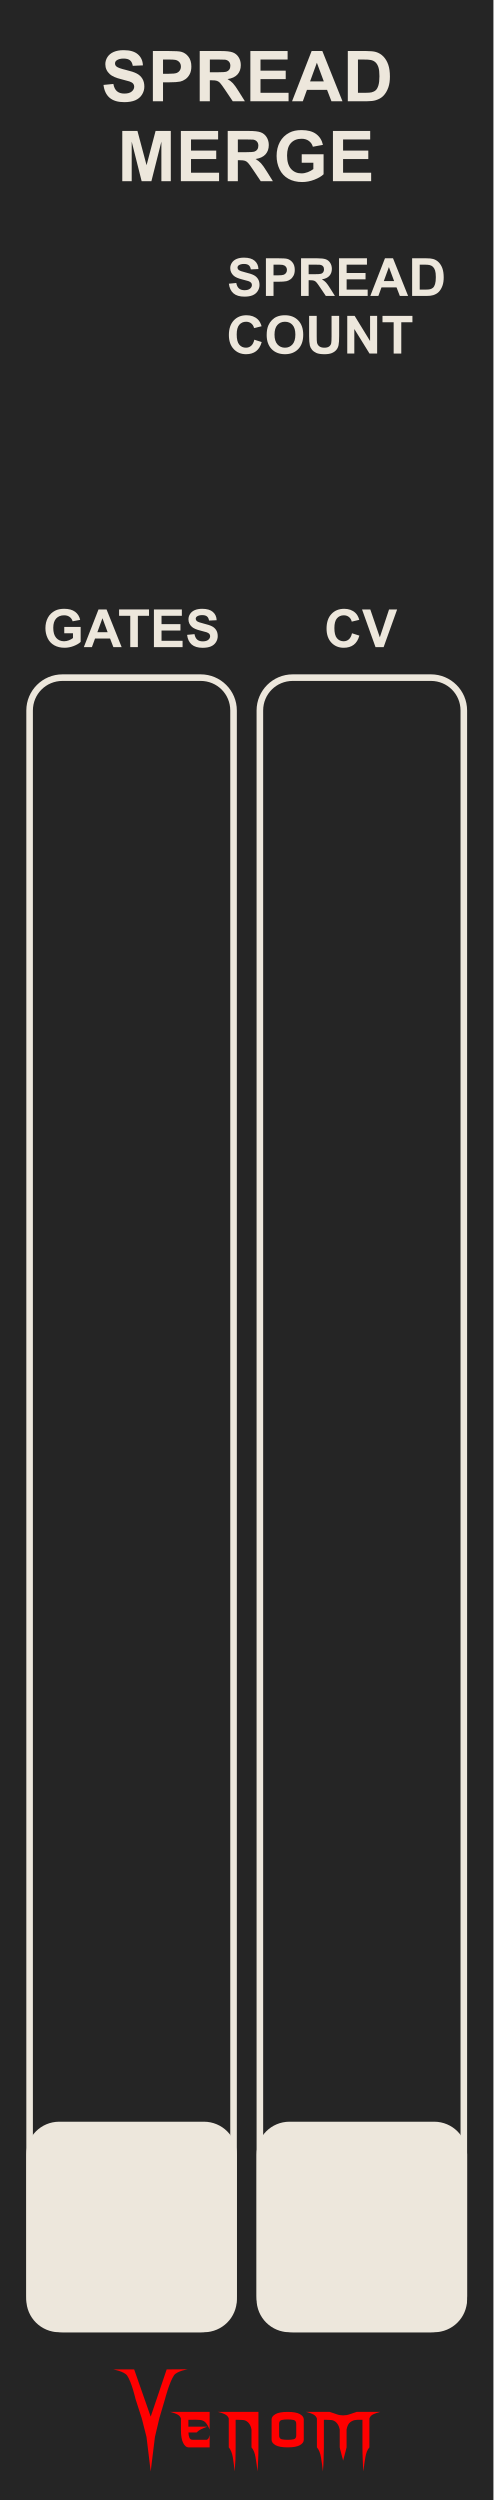
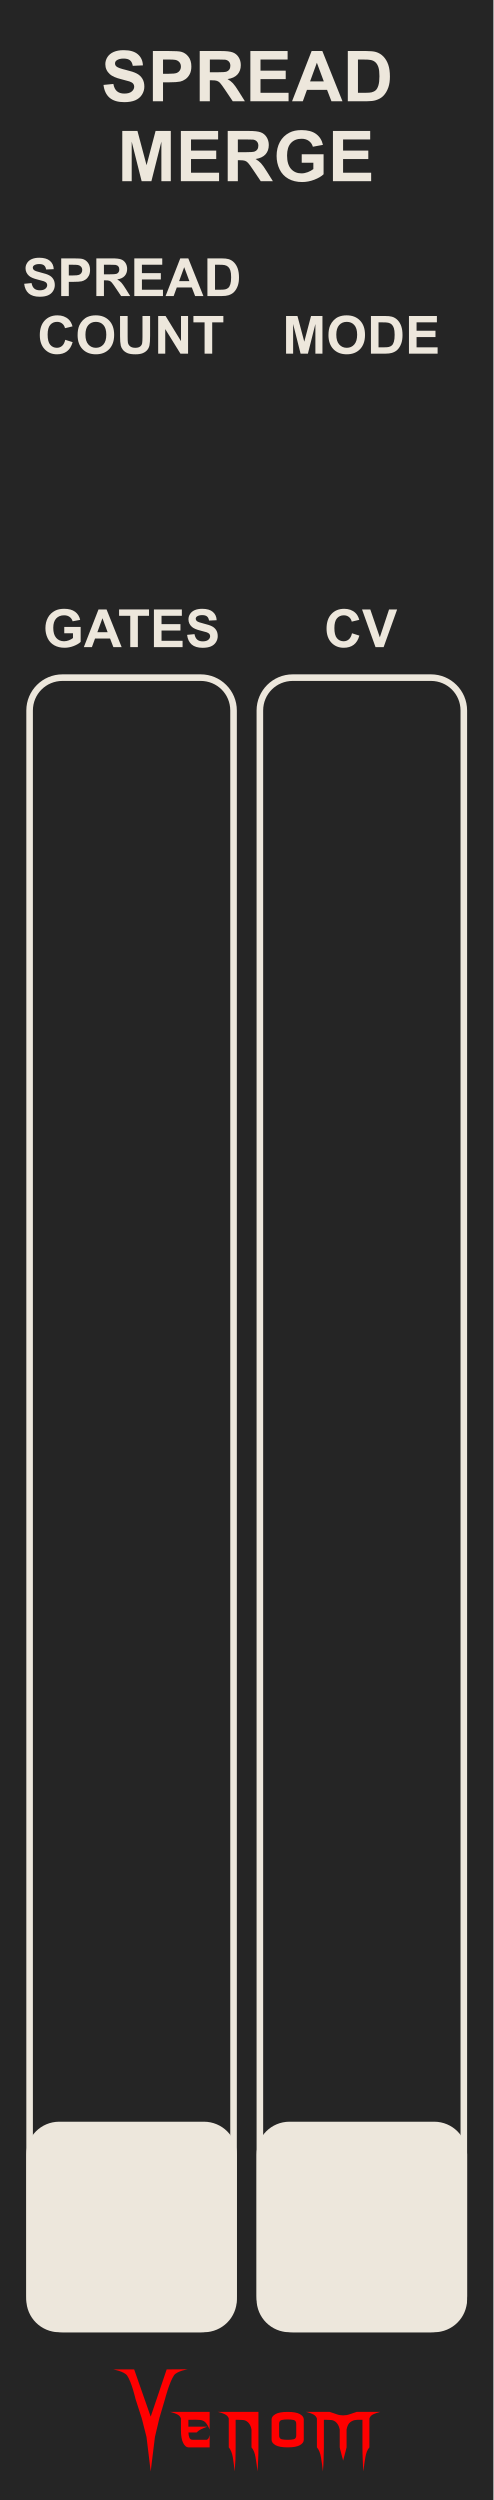
<svg xmlns="http://www.w3.org/2000/svg" width="75" height="380" viewBox="0 0 75 380" version="1.1" id="svg100">
  <defs id="defs7">
    <rect x="85" y="10" width="51.058" height="25" id="rect29906" />
    <linearGradient id="a8e142bb-541b-4903-be63-d5d069028a5d" x1="22.5" x2="22.5" y2="380" gradientUnits="userSpaceOnUse">
      <stop offset="0" stop-color="#ebebeb" id="stop2" />
      <stop offset="1" stop-color="#e1e1e1" id="stop4" />
    </linearGradient>
  </defs>
  <g id="layer3" style="display:inline">
    <g id="aea613ef-74be-49bf-be45-c0734aee674b" data-name="FND BG" style="fill:#252525;fill-opacity:1;stroke-width:1" transform="scale(1.666667,1)">
      <rect width="45" height="380" fill="url(#a8e142bb-541b-4903-be63-d5d069028a5d)" id="rect9" style="fill:#252525;fill-opacity:1;stroke-width:1" x="0" y="0" />
    </g>
  </g>
  <g id="layer4" style="display:inline">
    <g id="g42796" transform="matrix(0.304583,0,0,0.304583,14.43755,-12.68508)" style="fill:#ff0000">
      <g aria-label="enom" id="text4270-27" style="font-size:49.389px;line-height:1.25;font-family:'NECK ROMANCER';-inkscape-font-specification:'NECK ROMANCER, Normal';font-variant-ligatures:none;text-align:center;text-anchor:middle;fill:#ff0000;stroke-width:2.646">
        <path d="m 46.609,1249.244 q 0,1.158 0,3.425 3.183,0 9.453,0 -1.64,0.579 -2.99,1.206 -1.35,0.627 -2.363,1.688 -1.35,0 -4.051,0 0,1.495 0.434,2.556 0.386,1.109 1.833,1.109 2.267,0 6.801,0 0.482,-0.145 0.868,-0.627 0.338,-0.53 0.627,-1.736 0,2.026 0,6.125 -3.521,0 -10.563,0 -1.543,0 -2.653,-2.219 -1.109,-2.17 -1.109,-6.318 0,-1.978 0,-5.836 -0.386,-1.35 -1.881,-2.122 -1.495,-0.724 -3.569,-1.206 6.608,0 19.775,0 0,2.942 0,8.778 -1.206,-2.701 -2.219,-3.666 -1.013,-0.965 -2.701,-1.109 -0.916,-0.097 -2.17,-0.097 -1.206,0.048 -2.846,0.048 -0.241,0 -0.675,0 z" id="path42762" style="fill:#ff0000" />
        <path d="m 81.577,1245.289 q 0,5.884 0,17.701 0,3.087 -0.145,6.077 -0.096,3.039 -0.338,5.933 -0.386,-3.714 -0.965,-6.994 -0.531,-3.328 -2.026,-5.016 0,-2.99 0,-8.923 -0.241,-1.351 -0.723,-2.219 -0.482,-0.868 -1.061,-1.399 -1.109,-1.013 -2.412,-1.109 -1.35,-0.097 -2.267,-0.097 -0.482,0 -1.447,0 0,4.582 0,13.746 0,3.087 -0.096,6.077 -0.145,3.039 -0.386,5.933 -0.386,-3.714 -0.916,-6.994 -0.579,-3.328 -2.026,-5.016 0,-4.823 0,-14.373 -0.386,-1.35 -1.881,-2.122 -1.495,-0.724 -3.569,-1.206 6.752,0 20.257,0 z" id="path42764" style="fill:#ff0000" />
        <path d="m 104.197,1249.051 q 0,3.376 0,10.177 0,1.543 -1.929,2.653 -1.929,1.109 -6.077,1.109 -4.196,0 -6.125,-1.109 -1.929,-1.109 -1.929,-2.653 0,-3.376 0,-10.177 0,-1.543 1.929,-2.653 1.929,-1.109 6.125,-1.109 4.148,0 6.077,1.109 1.929,1.109 1.929,2.653 z m -3.762,7.91 q 0,-1.881 0,-5.643 0,-1.688 -1.254,-1.978 -1.206,-0.289 -2.99,-0.289 -1.833,0 -3.039,0.289 -1.254,0.289 -1.254,1.978 0,1.881 0,5.643 0,1.688 1.254,1.977 1.206,0.289 3.039,0.289 1.785,0 2.99,-0.289 1.254,-0.289 1.254,-1.977 z" id="path42766" style="fill:#ff0000" />
        <path d="m 142.348,1245.289 q -2.026,0.482 -3.521,1.206 -1.543,0.772 -1.881,2.122 0,4.775 0,14.373 -1.495,1.688 -2.026,5.016 -0.579,3.28 -0.965,6.994 -0.241,-2.894 -0.338,-5.933 -0.145,-2.99 -0.145,-6.077 0,-4.582 0,-13.746 -0.482,0 -1.399,0 -0.531,0 -1.158,0 -0.627,0 -1.302,0.145 -1.254,0.241 -2.412,1.206 -1.158,0.965 -1.64,3.473 0,2.99 0,8.923 -0.145,0.627 -0.289,1.109 -0.097,0.482 -0.193,0.82 -0.531,1.978 -0.386,1.351 0.193,-0.627 -0.289,1.158 -0.097,0.338 -0.241,0.868 -0.145,0.531 -0.338,1.302 -0.145,-0.675 -0.289,-1.206 -0.145,-0.482 -0.241,-0.82 -0.531,-2.026 -0.338,-1.302 0.193,0.772 -0.434,-1.688 -0.048,-0.289 -0.193,-0.724 -0.097,-0.386 -0.193,-0.868 0,-2.99 0,-8.923 -0.289,-1.351 -0.772,-2.219 -0.482,-0.868 -1.061,-1.399 -1.109,-1.013 -2.412,-1.109 -1.302,-0.097 -2.267,-0.097 -0.482,0 -1.399,0 0,4.582 0,13.746 0,3.087 -0.145,6.077 -0.097,3.039 -0.338,5.933 -0.386,-3.714 -0.965,-6.994 -0.531,-3.328 -2.026,-5.016 0,-4.823 0,-14.373 -0.386,-1.35 -1.881,-2.122 -1.495,-0.724 -3.569,-1.206 3.955,0 11.768,0 1.158,0.386 3.473,1.157 0.772,0.289 1.592,0.434 0.82,0.145 1.688,0.145 0.868,0 1.736,-0.145 0.82,-0.145 1.592,-0.434 1.158,-0.386 3.424,-1.157 3.955,0 11.768,0 z" id="path42768" style="fill:#ff0000" />
      </g>
      <g aria-label="V" transform="matrix(1.236317,0,0,0.8088538,-497.8809,123.4859)" id="text4270-3-5-2" style="font-size:78.506px;line-height:1.25;font-family:Nosferotica;-inkscape-font-specification:'Nosferotica, Normal';font-variant-ligatures:none;text-align:center;text-anchor:middle;fill:#ff0000;stroke-width:3.271">
        <path d="m 431.65,1360.686 8.574,-0.102 c 0,0 -4.408,1.088 -5.599,3.728 -1.881,4.169 -3.642,14.663 -3.642,14.663 l -2.233,11.519 -1.833,11.831 -1.718,21.311 -1.695,-21.311 -1.922,-11.521 -2.501,-11.829 c 0,0 -1.52,-10.287 -3.383,-14.483 -1.145,-2.579 -5.634,-3.806 -5.634,-3.806 h 8.466 l 6.669,29.157 z" id="path30410" style="fill:#ff0000" />
      </g>
    </g>
  </g>
  <g id="layer5" style="display:inline">
    <path style="color:#000000;fill:#ede7dc;fill-opacity:1;-inkscape-stroke:none" d="M 9.5,102.5 C 6.462,102.5 4,104.962 4,108 v 241 c 0,3.038 2.462,5.5 5.5,5.5 h 21 c 3.038,0 5.5,-2.462 5.5,-5.5 V 108 c 0,-3.038 -2.462,-5.5 -5.5,-5.5 z m 0,1 h 21 c 2.502,0 4.5,1.998 4.5,4.5 v 241 c 0,2.502 -1.998,4.5 -4.5,4.5 H 9.5 C 6.998,353.5 5,351.502 5,349 V 108 c 0,-2.502 1.998,-4.5 4.5,-4.5 z" id="rect28061-6-6" />
    <rect style="display:inline;fill:#ede7dc;fill-opacity:1;stroke:none;stroke-width:1;stroke-dasharray:2, 2" id="rect28061-6-0" width="32" height="32" x="4" y="322.5" rx="5" ry="5" />
    <path style="color:#000000;fill:#ede7dc;fill-opacity:1;-inkscape-stroke:none" d="m 44.5,102.5 c -3.038,0 -5.5,2.462 -5.5,5.5 v 241 c 0,3.038 2.462,5.5 5.5,5.5 h 21 c 3.038,0 5.5,-2.462 5.5,-5.5 V 108 c 0,-3.038 -2.462,-5.5 -5.5,-5.5 z m 0,1 h 21 c 2.502,0 4.5,1.998 4.5,4.5 v 241 c 0,2.502 -1.998,4.5 -4.5,4.5 h -21 C 41.998,353.5 40,351.502 40,349 V 108 c 0,-2.502 1.998,-4.5 4.5,-4.5 z" id="rect28061-6-6-9" />
    <rect style="display:inline;fill:#ede7dc;fill-opacity:1;stroke:none;stroke-width:1;stroke-dasharray:2, 2" id="rect28061-6-0-0" width="32" height="32" x="39" y="322.5" rx="5" ry="5" />
    <g aria-label="GATES" id="text4819" style="font-weight:bold;font-size:8px;line-height:1.25;font-family:Arial;-inkscape-font-specification:'Arial, Bold';font-variant-ligatures:none;text-align:center;text-anchor:middle;fill:#ede7dc;fill-opacity:1">
      <path d="m 9.768,96.256 v -0.965 h 2.492 v 2.281 q -0.363,0.352 -1.055,0.621 -0.688,0.266 -1.395,0.266 -0.898,0 -1.566,-0.375 -0.668,-0.379 -1.004,-1.078 -0.336,-0.703 -0.336,-1.527 0,-0.895 0.375,-1.59 0.375,-0.695 1.098,-1.066 0.551,-0.285 1.371,-0.285 1.066,0 1.664,0.449 0.602,0.445 0.773,1.234 l -1.148,0.215 q -0.121,-0.422 -0.457,-0.664 -0.332,-0.246 -0.832,-0.246 -0.758,0 -1.207,0.48 -0.445,0.48 -0.445,1.426 0,1.02 0.453,1.531 0.453,0.508 1.188,0.508 0.363,0 0.727,-0.141 0.367,-0.145 0.629,-0.348 v -0.727 z" id="path23955" style="fill:#ede7dc;fill-opacity:1" />
      <path d="m 18.49,98.361 h -1.258 l -0.5,-1.301 h -2.289 l -0.473,1.301 h -1.227 l 2.23,-5.727 h 1.223 z m -2.129,-2.266 -0.789,-2.125 -0.773,2.125 z" id="path23957" style="fill:#ede7dc;fill-opacity:1" />
      <path d="m 19.799,98.361 v -4.758 h -1.699 v -0.969 h 4.551 v 0.969 h -1.695 v 4.758 z" id="path23959" style="fill:#ede7dc;fill-opacity:1" />
      <path d="m 23.396,98.361 v -5.727 h 4.246 v 0.969 h -3.09 v 1.27 h 2.875 v 0.965 h -2.875 v 1.559 h 3.199 v 0.965 z" id="path23961" style="fill:#ede7dc;fill-opacity:1" />
      <path d="m 28.439,96.498 1.125,-0.109 q 0.102,0.566 0.41,0.832 0.312,0.266 0.84,0.266 0.559,0 0.84,-0.234 0.285,-0.238 0.285,-0.555 0,-0.203 -0.121,-0.344 -0.117,-0.145 -0.414,-0.25 -0.203,-0.07 -0.926,-0.25 -0.93,-0.23 -1.305,-0.566 -0.527,-0.473 -0.527,-1.152 0,-0.438 0.246,-0.816 0.25,-0.383 0.715,-0.582 0.469,-0.199 1.129,-0.199 1.078,0 1.621,0.473 0.547,0.473 0.574,1.262 l -1.156,0.051 q -0.074,-0.441 -0.32,-0.633 -0.242,-0.195 -0.73,-0.195 -0.504,0 -0.789,0.207 -0.184,0.133 -0.184,0.355 0,0.203 0.172,0.348 0.219,0.184 1.062,0.383 0.844,0.199 1.246,0.414 0.406,0.211 0.633,0.582 0.23,0.367 0.23,0.91 0,0.492 -0.273,0.922 -0.273,0.43 -0.773,0.641 -0.5,0.207 -1.246,0.207 -1.086,0 -1.668,-0.5 -0.582,-0.504 -0.695,-1.465 z" id="path23963" style="fill:#ede7dc;fill-opacity:1" />
    </g>
    <g aria-label="CV" id="text4819-1" style="font-weight:bold;font-size:8px;line-height:1.25;font-family:Arial;-inkscape-font-specification:'Arial, Bold';font-variant-ligatures:none;text-align:center;text-anchor:middle;display:inline;fill:#ede7dc;fill-opacity:1">
      <path d="M 53.504,96.258 54.625,96.613 q -0.258,0.938 -0.859,1.395 -0.598,0.453 -1.52,0.453 -1.141,0 -1.875,-0.777 -0.734,-0.781 -0.734,-2.133 0,-1.43 0.738,-2.219 0.738,-0.793 1.941,-0.793 1.051,0 1.707,0.621 0.391,0.367 0.586,1.055 l -1.145,0.273 q -0.102,-0.445 -0.426,-0.703 -0.32,-0.258 -0.781,-0.258 -0.637,0 -1.035,0.457 -0.395,0.457 -0.395,1.48 0,1.086 0.391,1.547 0.391,0.461 1.016,0.461 0.461,0 0.793,-0.293 0.332,-0.293 0.477,-0.922 z" id="path23966" style="fill:#ede7dc;fill-opacity:1" />
      <path d="M 57.078,98.363 55.031,92.637 h 1.254 l 1.449,4.238 1.402,-4.238 h 1.227 L 58.312,98.363 Z" id="path23968" style="fill:#ede7dc;fill-opacity:1" />
    </g>
    <g aria-label="MERGE" id="text4819-9-2" style="font-weight:bold;font-size:10.667px;line-height:1.25;font-family:Arial;-inkscape-font-specification:'Arial, Bold';font-variant-ligatures:none;text-align:center;text-anchor:middle;display:inline;fill:#ede7dc;fill-opacity:1">
      <path d="m 18.586,27.54 v -7.635 h 2.307 l 1.385,5.208 1.37,-5.208 h 2.313 v 7.635 h -1.432 v -6.01 l -1.516,6.01 h -1.484 l -1.51,-6.01 v 6.01 z" id="path23984" style="fill:#ede7dc;fill-opacity:1" />
      <path d="m 27.492,27.54 v -7.635 h 5.661 v 1.292 H 29.034 v 1.693 h 3.833 v 1.286 H 29.034 v 2.078 h 4.266 v 1.286 z" id="path23986" style="fill:#ede7dc;fill-opacity:1" />
      <path d="m 34.612,27.54 v -7.635 h 3.245 q 1.224,0 1.776,0.208 0.557,0.203 0.891,0.729 0.333,0.526 0.333,1.203 0,0.859 -0.505,1.422 -0.505,0.557 -1.51,0.703 0.5,0.292 0.823,0.641 0.328,0.349 0.88,1.24 l 0.932,1.49 h -1.844 l -1.115,-1.661 q -0.594,-0.891 -0.813,-1.12 -0.219,-0.234 -0.464,-0.318 -0.245,-0.089 -0.776,-0.089 h -0.313 v 3.188 z m 1.542,-4.406 h 1.141 q 1.109,0 1.385,-0.094 0.276,-0.094 0.432,-0.323 0.156,-0.229 0.156,-0.573 0,-0.385 -0.208,-0.62 -0.203,-0.24 -0.578,-0.302 -0.188,-0.026 -1.125,-0.026 h -1.203 z" id="path23988" style="fill:#ede7dc;fill-opacity:1" />
      <path d="m 45.862,24.732 v -1.286 h 3.323 v 3.042 q -0.484,0.469 -1.406,0.828 -0.917,0.354 -1.859,0.354 -1.198,0 -2.089,-0.5 -0.891,-0.505 -1.339,-1.438 -0.448,-0.938 -0.448,-2.036 0,-1.193 0.5,-2.12 0.5,-0.927 1.464,-1.422 0.734,-0.38 1.828,-0.38 1.422,0 2.219,0.599 0.802,0.594 1.031,1.646 l -1.531,0.286 q -0.161,-0.563 -0.609,-0.885 -0.443,-0.328 -1.109,-0.328 -1.01,0 -1.609,0.641 -0.594,0.641 -0.594,1.901 0,1.359 0.604,2.042 0.604,0.677 1.583,0.677 0.484,0 0.969,-0.188 0.49,-0.193 0.839,-0.464 v -0.969 z" id="path23990" style="fill:#ede7dc;fill-opacity:1" />
      <path d="m 50.607,27.54 v -7.635 h 5.661 v 1.292 h -4.12 v 1.693 h 3.833 v 1.286 h -3.833 v 2.078 h 4.266 v 1.286 z" id="path23992" style="fill:#ede7dc;fill-opacity:1" />
    </g>
    <g aria-label="SPREAD" id="text27217" style="font-weight:bold;font-size:10.667px;line-height:1.25;font-family:Arial;-inkscape-font-specification:'Arial, Bold';font-variant-ligatures:none;text-align:center;text-anchor:middle;fill:#ede7dc;fill-opacity:1">
      <path d="m 15.732,12.907 1.5,-0.146 q 0.135,0.755 0.547,1.109 0.417,0.354 1.12,0.354 0.745,0 1.12,-0.313 0.38,-0.318 0.38,-0.74 0,-0.271 -0.161,-0.458 -0.156,-0.193 -0.552,-0.333 -0.271,-0.094 -1.234,-0.333 -1.24,-0.307 -1.74,-0.755 -0.703,-0.63 -0.703,-1.536 0,-0.583 0.328,-1.089 0.333,-0.51 0.953,-0.776 0.625,-0.266 1.505,-0.266 1.438,0 2.161,0.63 0.729,0.63 0.766,1.682 l -1.542,0.068 Q 20.081,9.417 19.753,9.162 19.43,8.902 18.779,8.902 q -0.672,0 -1.052,0.276 -0.245,0.177 -0.245,0.474 0,0.271 0.229,0.464 0.292,0.245 1.417,0.51 1.125,0.266 1.661,0.552 0.542,0.281 0.844,0.776 0.307,0.49 0.307,1.214 0,0.656 -0.365,1.229 -0.365,0.573 -1.031,0.854 -0.667,0.276 -1.661,0.276 -1.448,0 -2.224,-0.667 -0.776,-0.672 -0.927,-1.953 z" id="path46270" style="fill:#ede7dc;fill-opacity:1" />
      <path d="M 23.237,15.391 V 7.756 h 2.474 q 1.406,0 1.833,0.115 0.656,0.172 1.099,0.75 0.443,0.573 0.443,1.484 0,0.703 -0.255,1.182 -0.255,0.479 -0.651,0.755 -0.391,0.271 -0.797,0.359 -0.552,0.109 -1.599,0.109 h -1.005 v 2.88 z m 1.542,-6.344 v 2.167 h 0.844 q 0.911,0 1.219,-0.12 0.307,-0.12 0.479,-0.375 0.177,-0.255 0.177,-0.594 0,-0.417 -0.245,-0.688 Q 27.008,9.167 26.633,9.099 26.357,9.047 25.523,9.047 Z" id="path46272" style="fill:#ede7dc;fill-opacity:1" />
      <path d="M 30.357,15.391 V 7.756 h 3.245 q 1.224,0 1.776,0.208 0.557,0.203 0.891,0.729 0.333,0.526 0.333,1.203 0,0.859 -0.505,1.422 -0.505,0.557 -1.51,0.703 0.5,0.292 0.823,0.641 0.328,0.349 0.88,1.24 l 0.932,1.49 h -1.844 l -1.115,-1.661 q -0.594,-0.891 -0.813,-1.12 -0.219,-0.234 -0.464,-0.318 -0.245,-0.089 -0.776,-0.089 h -0.313 v 3.188 z m 1.542,-4.406 h 1.141 q 1.109,0 1.385,-0.094 0.276,-0.094 0.432,-0.323 0.156,-0.229 0.156,-0.573 0,-0.385 -0.208,-0.62 -0.203,-0.24 -0.578,-0.302 -0.188,-0.026 -1.125,-0.026 h -1.203 z" id="path46274" style="fill:#ede7dc;fill-opacity:1" />
      <path d="M 38.055,15.391 V 7.756 h 5.661 v 1.292 h -4.12 v 1.693 h 3.833 v 1.286 h -3.833 v 2.078 h 4.266 v 1.286 z" id="path46276" style="fill:#ede7dc;fill-opacity:1" />
      <path d="m 52.055,15.391 h -1.677 l -0.667,-1.734 h -3.052 l -0.63,1.734 H 44.393 L 47.367,7.756 h 1.63 z m -2.839,-3.021 -1.052,-2.833 -1.031,2.833 z" id="path46278" style="fill:#ede7dc;fill-opacity:1" />
      <path d="m 52.867,7.756 h 2.818 q 0.953,0 1.453,0.146 0.672,0.198 1.151,0.703 0.479,0.505 0.729,1.24 0.25,0.729 0.25,1.802 0,0.943 -0.234,1.625 -0.286,0.833 -0.818,1.349 -0.401,0.391 -1.083,0.609 -0.51,0.161 -1.365,0.161 h -2.901 z m 1.542,1.292 v 5.057 h 1.151 q 0.646,0 0.932,-0.073 0.375,-0.094 0.62,-0.318 0.25,-0.224 0.406,-0.734 0.156,-0.516 0.156,-1.401 0,-0.885 -0.156,-1.359 Q 57.362,9.745 57.081,9.48 56.8,9.214 56.367,9.12 56.044,9.047 55.102,9.047 Z" id="path46280" style="fill:#ede7dc;fill-opacity:1" />
    </g>
-     <g id="g46351" transform="translate(-2,0.303169)" style="fill:#ede7dc;fill-opacity:1">
-       <g aria-label="SPREAD" id="text39375" style="font-weight:bold;font-size:8px;line-height:1.25;font-family:Arial;-inkscape-font-specification:'Arial, Bold';font-variant-ligatures:none;text-align:center;text-anchor:middle;display:inline;fill:#ede7dc;fill-opacity:1">
-         <path d="m 36.79,42.818 1.125,-0.109 q 0.102,0.566 0.41,0.832 0.312,0.266 0.84,0.266 0.559,0 0.84,-0.234 0.285,-0.238 0.285,-0.555 0,-0.203 -0.121,-0.344 -0.117,-0.145 -0.414,-0.25 -0.203,-0.07 -0.926,-0.25 -0.93,-0.23 -1.305,-0.566 -0.527,-0.473 -0.527,-1.152 0,-0.438 0.246,-0.816 0.25,-0.383 0.715,-0.582 0.469,-0.199 1.129,-0.199 1.078,0 1.621,0.473 0.547,0.473 0.574,1.262 l -1.156,0.051 q -0.074,-0.441 -0.32,-0.633 -0.242,-0.195 -0.73,-0.195 -0.504,0 -0.789,0.207 -0.184,0.133 -0.184,0.355 0,0.203 0.172,0.348 0.219,0.184 1.062,0.383 0.844,0.199 1.246,0.414 0.406,0.211 0.633,0.582 0.23,0.367 0.23,0.91 0,0.492 -0.273,0.922 -0.273,0.43 -0.773,0.641 -0.5,0.207 -1.246,0.207 -1.086,0 -1.668,-0.5 -0.582,-0.504 -0.695,-1.465 z" id="path46283" style="fill:#ede7dc;fill-opacity:1" />
-         <path d="m 42.419,44.682 v -5.727 h 1.855 q 1.055,0 1.375,0.086 0.492,0.129 0.824,0.562 0.332,0.43 0.332,1.113 0,0.527 -0.191,0.887 -0.191,0.359 -0.488,0.566 -0.293,0.203 -0.598,0.27 -0.414,0.082 -1.199,0.082 h -0.754 v 2.16 z m 1.156,-4.758 v 1.625 h 0.633 q 0.684,0 0.914,-0.09 0.23,-0.09 0.359,-0.281 0.133,-0.191 0.133,-0.445 0,-0.312 -0.184,-0.516 -0.184,-0.203 -0.465,-0.254 -0.207,-0.039 -0.832,-0.039 z" id="path46285" style="fill:#ede7dc;fill-opacity:1" />
-         <path d="m 47.759,44.682 v -5.727 h 2.434 q 0.918,0 1.332,0.156 0.418,0.152 0.668,0.547 0.25,0.395 0.25,0.902 0,0.645 -0.379,1.066 -0.379,0.418 -1.133,0.527 0.375,0.219 0.617,0.48 0.246,0.262 0.66,0.93 l 0.699,1.117 H 51.524 L 50.688,43.436 q -0.445,-0.668 -0.609,-0.84 -0.164,-0.176 -0.348,-0.238 -0.184,-0.066 -0.582,-0.066 h -0.234 v 2.391 z m 1.156,-3.305 h 0.855 q 0.832,0 1.039,-0.07 0.207,-0.07 0.324,-0.242 0.117,-0.172 0.117,-0.43 0,-0.289 -0.156,-0.465 -0.152,-0.18 -0.434,-0.227 -0.141,-0.02 -0.844,-0.02 h -0.902 z" id="path46287" style="fill:#ede7dc;fill-opacity:1" />
-         <path d="m 53.532,44.682 v -5.727 h 4.246 v 0.969 H 54.688 v 1.27 h 2.875 v 0.965 h -2.875 v 1.559 h 3.199 v 0.965 z" id="path46289" style="fill:#ede7dc;fill-opacity:1" />
-         <path d="m 64.032,44.682 h -1.258 l -0.5,-1.301 h -2.289 l -0.473,1.301 h -1.227 l 2.23,-5.727 h 1.223 z m -2.129,-2.266 -0.789,-2.125 -0.773,2.125 z" id="path46291" style="fill:#ede7dc;fill-opacity:1" />
-         <path d="m 64.642,38.955 h 2.113 q 0.715,0 1.09,0.109 0.504,0.148 0.863,0.527 0.359,0.379 0.547,0.93 0.188,0.547 0.188,1.352 0,0.707 -0.176,1.219 -0.215,0.625 -0.613,1.012 -0.301,0.293 -0.812,0.457 -0.383,0.121 -1.023,0.121 h -2.176 z m 1.156,0.969 v 3.793 h 0.863 q 0.484,0 0.699,-0.055 0.281,-0.07 0.465,-0.238 0.188,-0.168 0.305,-0.551 0.117,-0.387 0.117,-1.051 0,-0.664 -0.117,-1.02 -0.117,-0.355 -0.328,-0.555 -0.211,-0.199 -0.535,-0.27 -0.242,-0.055 -0.949,-0.055 z" id="path46293" style="fill:#ede7dc;fill-opacity:1" />
-       </g>
-       <g aria-label="COUNT" id="text39375-1" style="font-weight:bold;font-size:8px;line-height:1.25;font-family:Arial;-inkscape-font-specification:'Arial, Bold';font-variant-ligatures:none;text-align:center;text-anchor:middle;display:inline;fill:#ede7dc;fill-opacity:1">
-         <path d="m 40.657,51.333 1.121,0.355 q -0.258,0.938 -0.859,1.395 -0.598,0.453 -1.52,0.453 -1.141,0 -1.875,-0.777 -0.734,-0.781 -0.734,-2.133 0,-1.43 0.738,-2.219 0.738,-0.793 1.941,-0.793 1.051,0 1.707,0.621 0.391,0.367 0.586,1.055 l -1.145,0.273 q -0.102,-0.445 -0.426,-0.703 -0.32,-0.258 -0.781,-0.258 -0.637,0 -1.035,0.457 -0.395,0.457 -0.395,1.48 0,1.086 0.391,1.547 0.391,0.461 1.016,0.461 0.461,0 0.793,-0.293 0.332,-0.293 0.477,-0.922 z" id="path46296" style="fill:#ede7dc;fill-opacity:1" />
-         <path d="m 42.536,50.61 q 0,-0.875 0.262,-1.469 0.195,-0.438 0.531,-0.785 0.34,-0.348 0.742,-0.516 0.535,-0.227 1.234,-0.227 1.266,0 2.023,0.785 0.762,0.785 0.762,2.184 0,1.387 -0.754,2.172 -0.754,0.781 -2.016,0.781 -1.277,0 -2.031,-0.777 -0.754,-0.781 -0.754,-2.148 z m 1.191,-0.039 q 0,0.973 0.449,1.477 0.449,0.5 1.141,0.5 0.691,0 1.133,-0.496 0.445,-0.5 0.445,-1.496 0,-0.984 -0.434,-1.469 -0.43,-0.484 -1.145,-0.484 -0.715,0 -1.152,0.492 -0.438,0.488 -0.438,1.477 z" id="path46298" style="fill:#ede7dc;fill-opacity:1" />
-         <path d="m 48.985,47.712 h 1.156 v 3.102 q 0,0.738 0.043,0.957 0.074,0.352 0.352,0.566 0.281,0.211 0.766,0.211 0.492,0 0.742,-0.199 0.25,-0.203 0.301,-0.496 0.051,-0.293 0.051,-0.973 v -3.168 h 1.156 v 3.008 q 0,1.031 -0.094,1.457 -0.094,0.426 -0.348,0.719 -0.25,0.293 -0.672,0.469 -0.422,0.172 -1.102,0.172 -0.82,0 -1.246,-0.188 -0.422,-0.191 -0.668,-0.492 -0.246,-0.305 -0.324,-0.637 -0.113,-0.492 -0.113,-1.453 z" id="path46300" style="fill:#ede7dc;fill-opacity:1" />
-         <path d="m 54.782,53.438 v -5.727 h 1.125 l 2.344,3.824 v -3.824 h 1.074 v 5.727 h -1.16 l -2.309,-3.734 v 3.734 z" id="path46302" style="fill:#ede7dc;fill-opacity:1" />
-         <path d="m 61.837,53.438 v -4.758 h -1.699 v -0.969 h 4.551 v 0.969 h -1.695 v 4.758 z" id="path46304" style="fill:#ede7dc;fill-opacity:1" />
-       </g>
+     <g aria-label="SPREAD" id="text39375" style="font-weight:bold;font-size:8px;line-height:1.25;font-family:Arial;-inkscape-font-specification:'Arial, Bold';font-variant-ligatures:none;text-align:center;text-anchor:middle;display:inline;fill:#ede7dc;fill-opacity:1" transform="translate(-33.11621,0.318471)">
+       <path d="m 36.79,42.818 1.125,-0.109 q 0.102,0.566 0.41,0.832 0.312,0.266 0.84,0.266 0.559,0 0.84,-0.234 0.285,-0.238 0.285,-0.555 0,-0.203 -0.121,-0.344 -0.117,-0.145 -0.414,-0.25 -0.203,-0.07 -0.926,-0.25 -0.93,-0.23 -1.305,-0.566 -0.527,-0.473 -0.527,-1.152 0,-0.438 0.246,-0.816 0.25,-0.383 0.715,-0.582 0.469,-0.199 1.129,-0.199 1.078,0 1.621,0.473 0.547,0.473 0.574,1.262 l -1.156,0.051 q -0.074,-0.441 -0.32,-0.633 -0.242,-0.195 -0.73,-0.195 -0.504,0 -0.789,0.207 -0.184,0.133 -0.184,0.355 0,0.203 0.172,0.348 0.219,0.184 1.062,0.383 0.844,0.199 1.246,0.414 0.406,0.211 0.633,0.582 0.23,0.367 0.23,0.91 0,0.492 -0.273,0.922 -0.273,0.43 -0.773,0.641 -0.5,0.207 -1.246,0.207 -1.086,0 -1.668,-0.5 -0.582,-0.504 -0.695,-1.465 z" id="path46283" style="fill:#ede7dc;fill-opacity:1" />
+       <path d="m 42.419,44.682 v -5.727 h 1.855 q 1.055,0 1.375,0.086 0.492,0.129 0.824,0.562 0.332,0.43 0.332,1.113 0,0.527 -0.191,0.887 -0.191,0.359 -0.488,0.566 -0.293,0.203 -0.598,0.27 -0.414,0.082 -1.199,0.082 h -0.754 v 2.16 z m 1.156,-4.758 v 1.625 h 0.633 q 0.684,0 0.914,-0.09 0.23,-0.09 0.359,-0.281 0.133,-0.191 0.133,-0.445 0,-0.312 -0.184,-0.516 -0.184,-0.203 -0.465,-0.254 -0.207,-0.039 -0.832,-0.039 z" id="path46285" style="fill:#ede7dc;fill-opacity:1" />
+       <path d="m 47.759,44.682 v -5.727 h 2.434 q 0.918,0 1.332,0.156 0.418,0.152 0.668,0.547 0.25,0.395 0.25,0.902 0,0.645 -0.379,1.066 -0.379,0.418 -1.133,0.527 0.375,0.219 0.617,0.48 0.246,0.262 0.66,0.93 l 0.699,1.117 H 51.524 L 50.688,43.436 q -0.445,-0.668 -0.609,-0.84 -0.164,-0.176 -0.348,-0.238 -0.184,-0.066 -0.582,-0.066 h -0.234 v 2.391 z m 1.156,-3.305 h 0.855 q 0.832,0 1.039,-0.07 0.207,-0.07 0.324,-0.242 0.117,-0.172 0.117,-0.43 0,-0.289 -0.156,-0.465 -0.152,-0.18 -0.434,-0.227 -0.141,-0.02 -0.844,-0.02 h -0.902 z" id="path46287" style="fill:#ede7dc;fill-opacity:1" />
+       <path d="m 53.532,44.682 v -5.727 h 4.246 v 0.969 H 54.688 v 1.27 h 2.875 v 0.965 h -2.875 v 1.559 h 3.199 v 0.965 z" id="path46289" style="fill:#ede7dc;fill-opacity:1" />
+       <path d="m 64.032,44.682 h -1.258 l -0.5,-1.301 h -2.289 l -0.473,1.301 h -1.227 l 2.23,-5.727 h 1.223 z m -2.129,-2.266 -0.789,-2.125 -0.773,2.125 z" id="path46291" style="fill:#ede7dc;fill-opacity:1" />
+       <path d="m 64.642,38.955 h 2.113 q 0.715,0 1.09,0.109 0.504,0.148 0.863,0.527 0.359,0.379 0.547,0.93 0.188,0.547 0.188,1.352 0,0.707 -0.176,1.219 -0.215,0.625 -0.613,1.012 -0.301,0.293 -0.812,0.457 -0.383,0.121 -1.023,0.121 h -2.176 z m 1.156,0.969 v 3.793 h 0.863 q 0.484,0 0.699,-0.055 0.281,-0.07 0.465,-0.238 0.188,-0.168 0.305,-0.551 0.117,-0.387 0.117,-1.051 0,-0.664 -0.117,-1.02 -0.117,-0.355 -0.328,-0.555 -0.211,-0.199 -0.535,-0.27 -0.242,-0.055 -0.949,-0.055 z" id="path46293" style="fill:#ede7dc;fill-opacity:1" />
+     </g>
+     <g aria-label="COUNT" id="text39375-1" style="font-weight:bold;font-size:8px;line-height:1.25;font-family:Arial;-inkscape-font-specification:'Arial, Bold';font-variant-ligatures:none;text-align:center;text-anchor:middle;display:inline;fill:#ede7dc;fill-opacity:1" transform="translate(-30.73926,0.318471)">
+       <path d="m 40.657,51.333 1.121,0.355 q -0.258,0.938 -0.859,1.395 -0.598,0.453 -1.52,0.453 -1.141,0 -1.875,-0.777 -0.734,-0.781 -0.734,-2.133 0,-1.43 0.738,-2.219 0.738,-0.793 1.941,-0.793 1.051,0 1.707,0.621 0.391,0.367 0.586,1.055 l -1.145,0.273 q -0.102,-0.445 -0.426,-0.703 -0.32,-0.258 -0.781,-0.258 -0.637,0 -1.035,0.457 -0.395,0.457 -0.395,1.48 0,1.086 0.391,1.547 0.391,0.461 1.016,0.461 0.461,0 0.793,-0.293 0.332,-0.293 0.477,-0.922 z" id="path46296" style="fill:#ede7dc;fill-opacity:1" />
+       <path d="m 42.536,50.61 q 0,-0.875 0.262,-1.469 0.195,-0.438 0.531,-0.785 0.34,-0.348 0.742,-0.516 0.535,-0.227 1.234,-0.227 1.266,0 2.023,0.785 0.762,0.785 0.762,2.184 0,1.387 -0.754,2.172 -0.754,0.781 -2.016,0.781 -1.277,0 -2.031,-0.777 -0.754,-0.781 -0.754,-2.148 z m 1.191,-0.039 q 0,0.973 0.449,1.477 0.449,0.5 1.141,0.5 0.691,0 1.133,-0.496 0.445,-0.5 0.445,-1.496 0,-0.984 -0.434,-1.469 -0.43,-0.484 -1.145,-0.484 -0.715,0 -1.152,0.492 -0.438,0.488 -0.438,1.477 z" id="path46298" style="fill:#ede7dc;fill-opacity:1" />
+       <path d="m 48.985,47.712 h 1.156 v 3.102 q 0,0.738 0.043,0.957 0.074,0.352 0.352,0.566 0.281,0.211 0.766,0.211 0.492,0 0.742,-0.199 0.25,-0.203 0.301,-0.496 0.051,-0.293 0.051,-0.973 v -3.168 h 1.156 v 3.008 q 0,1.031 -0.094,1.457 -0.094,0.426 -0.348,0.719 -0.25,0.293 -0.672,0.469 -0.422,0.172 -1.102,0.172 -0.82,0 -1.246,-0.188 -0.422,-0.191 -0.668,-0.492 -0.246,-0.305 -0.324,-0.637 -0.113,-0.492 -0.113,-1.453 z" id="path46300" style="fill:#ede7dc;fill-opacity:1" />
+       <path d="m 54.782,53.438 v -5.727 h 1.125 l 2.344,3.824 v -3.824 h 1.074 v 5.727 h -1.16 l -2.309,-3.734 v 3.734 z" id="path46302" style="fill:#ede7dc;fill-opacity:1" />
+       <path d="m 61.837,53.438 v -4.758 h -1.699 v -0.969 h 4.551 v 0.969 h -1.695 v 4.758 z" id="path46304" style="fill:#ede7dc;fill-opacity:1" />
+     </g>
+     <g aria-label="MODE" id="text14295" style="font-weight:bold;font-size:8px;line-height:1.25;font-family:Arial;-inkscape-font-specification:'Arial, Bold';font-variant-ligatures:none;text-align:center;text-anchor:middle;display:inline;fill:#ede7dc;fill-opacity:1" transform="translate(81.65924,-1.407954)">
+       <path d="m -38.177,55.165 v -5.727 h 1.73 l 1.039,3.906 1.027,-3.906 h 1.734 v 5.727 h -1.074 v -4.508 l -1.137,4.508 h -1.113 l -1.133,-4.508 v 4.508 z" id="path20531" style="fill:#ede7dc;fill-opacity:1" />
+       <path d="m -31.732,52.337 q 0,-0.875 0.262,-1.469 0.195,-0.438 0.531,-0.785 0.34,-0.348 0.742,-0.516 0.535,-0.227 1.234,-0.227 1.266,0 2.023,0.785 0.762,0.785 0.762,2.184 0,1.387 -0.754,2.172 -0.754,0.781 -2.016,0.781 -1.277,0 -2.031,-0.777 -0.754,-0.781 -0.754,-2.148 z m 1.191,-0.039 q 0,0.973 0.449,1.477 0.449,0.5 1.141,0.5 0.691,0 1.133,-0.496 0.445,-0.5 0.445,-1.496 0,-0.984 -0.434,-1.469 -0.43,-0.484 -1.145,-0.484 -0.715,0 -1.152,0.492 -0.438,0.488 -0.438,1.477 z" id="path20533" style="fill:#ede7dc;fill-opacity:1" />
+       <path d="m -25.278,49.438 h 2.113 q 0.715,0 1.09,0.109 0.504,0.148 0.863,0.527 0.359,0.379 0.547,0.93 0.188,0.547 0.188,1.352 0,0.707 -0.176,1.219 -0.215,0.625 -0.613,1.012 -0.301,0.293 -0.812,0.457 -0.383,0.121 -1.023,0.121 h -2.176 z m 1.156,0.969 v 3.793 h 0.863 q 0.484,0 0.699,-0.055 0.281,-0.07 0.465,-0.238 0.188,-0.168 0.305,-0.551 0.117,-0.387 0.117,-1.051 0,-0.664 -0.117,-1.02 -0.117,-0.355 -0.328,-0.555 -0.211,-0.199 -0.535,-0.27 -0.242,-0.055 -0.949,-0.055 z" id="path20535" style="fill:#ede7dc;fill-opacity:1" />
+       <path d="m -19.497,55.165 v -5.727 h 4.246 v 0.969 h -3.09 v 1.27 h 2.875 v 0.965 h -2.875 v 1.559 h 3.199 v 0.965 z" id="path20537" style="fill:#ede7dc;fill-opacity:1" />
    </g>
  </g>
  <g id="layer7" style="display:inline" />
  <g id="layer9" style="display:inline" />
  <text xml:space="preserve" id="text29904" style="font-weight:bold;font-size:8px;line-height:1.25;font-family:Arial;-inkscape-font-specification:'Arial, Bold';font-variant-ligatures:none;text-align:center;white-space:pre;shape-inside:url(#rect29906)" />
  <g id="layer1" style="display:none">
    <circle style="display:inline;fill:#ff0000;stroke:#ff0000;stroke-width:1.949;stroke-opacity:1" id="path1065-7-1-2-1-2-5" cx="55" cy="118.5" r="10.525" />
    <circle style="display:inline;fill:#ff0000;stroke:#ff0000;stroke-width:1.949;stroke-opacity:1" id="path1065-5-2-5" cx="55" cy="307.5" r="10.525" />
    <circle style="display:inline;fill:#ff0000;stroke:#ff0000;stroke-width:1.949;stroke-opacity:1" id="path1065-7-2-3-7" cx="55" cy="280.5" r="10.525" />
    <circle style="display:inline;fill:#ff0000;stroke:#ff0000;stroke-width:1.949;stroke-opacity:1" id="path1065-7-1-1-00-6" cx="55" cy="253.5" r="10.525" />
    <circle style="display:inline;fill:#ff0000;stroke:#ff0000;stroke-width:1.949;stroke-opacity:1" id="path1065-7-1-8-5-2-8" cx="55" cy="226.5" r="10.525" />
    <circle style="display:inline;fill:#ff0000;stroke:#ff0000;stroke-width:1.949;stroke-opacity:1" id="path1065-7-1-17-4-0-0" cx="55" cy="199.052" r="10.525" />
    <circle style="display:inline;fill:#ff0000;stroke:#ff0000;stroke-width:1.949;stroke-opacity:1" id="path1065-7-1-89-8-3-3" cx="55" cy="172.5" r="10.525" />
    <circle style="display:inline;fill:#ff0000;stroke:#ff0000;stroke-width:1.949;stroke-opacity:1" id="path1065-7-1-2-1-6-7" cx="55" cy="145.5" r="10.525" />
    <circle style="display:inline;fill:#ff0000;stroke:#ff0000;stroke-width:1.949;stroke-opacity:1" id="path1065-1-2-5-2" cx="55" cy="338.5" r="10.525" />
    <circle style="display:inline;fill:#ff0000;stroke:#ff0000;stroke-width:1.949;stroke-opacity:1" id="path1065-7-1-2-1-2-7" cx="20" cy="118.5" r="10.525" />
    <circle style="display:inline;fill:#ff0000;stroke:#ff0000;stroke-width:1.949;stroke-opacity:1" id="path1065-5-2-0" cx="20" cy="307.5" r="10.525" />
    <circle style="display:inline;fill:#ff0000;stroke:#ff0000;stroke-width:1.949;stroke-opacity:1" id="path1065-7-2-3-0" cx="20" cy="280.5" r="10.525" />
    <circle style="display:inline;fill:#ff0000;stroke:#ff0000;stroke-width:1.949;stroke-opacity:1" id="path1065-7-1-1-00-3" cx="20" cy="253.5" r="10.525" />
    <circle style="display:inline;fill:#ff0000;stroke:#ff0000;stroke-width:1.949;stroke-opacity:1" id="path1065-7-1-8-5-2-6" cx="20" cy="226.5" r="10.525" />
    <circle style="display:inline;fill:#ff0000;stroke:#ff0000;stroke-width:1.949;stroke-opacity:1" id="path1065-7-1-17-4-0-5" cx="20" cy="199.052" r="10.525" />
    <circle style="display:inline;fill:#ff0000;stroke:#ff0000;stroke-width:1.949;stroke-opacity:1" id="path1065-7-1-89-8-3-8" cx="20" cy="172.5" r="10.525" />
    <circle style="display:inline;fill:#ff0000;stroke:#ff0000;stroke-width:1.949;stroke-opacity:1" id="path1065-7-1-2-1-6-3" cx="20" cy="145.5" r="10.525" />
    <circle style="display:inline;fill:#ff0000;stroke:#ff0000;stroke-width:1.949;stroke-opacity:1" id="path1065-1-2-5-3" cx="20" cy="338.5" r="10.525" />
-     <rect style="display:inline;opacity:0.996;fill:#ff0000;stroke:none;stroke-width:1" id="rect6025-3-3-3" width="24" height="24" x="43" y="64.5" ry="5.371" rx="5.371" />
-     <rect style="display:inline;opacity:0.996;fill:#ff0000;stroke:none;stroke-width:1" id="rect6025-3-3-3-3" width="24" height="24" x="8" y="34.5" ry="5.371" rx="5.371" />
-     <circle style="display:inline;fill:#ff0000;fill-opacity:1;stroke:none;stroke-width:1;stroke-dasharray:2, 2" id="path29455" cx="20" cy="65" r="3" />
+     <rect style="display:inline;opacity:0.996;fill:#ff0000;stroke:none;stroke-width:1" id="rect6025-3-3-3" width="24" height="24" x="43" y="57" ry="5.371" rx="5.371" />
+     <rect style="display:inline;opacity:0.996;fill:#ff0000;stroke:none;stroke-width:1" id="rect6025-3-3-3-3" width="24" height="24" x="8" y="57" ry="5.371" rx="5.371" />
+     <circle style="display:inline;fill:#ff0000;fill-opacity:1;stroke:none;stroke-width:1;stroke-dasharray:2, 2" id="path29455" cx="20" cy="86.5" r="3" />
  </g>
</svg>
